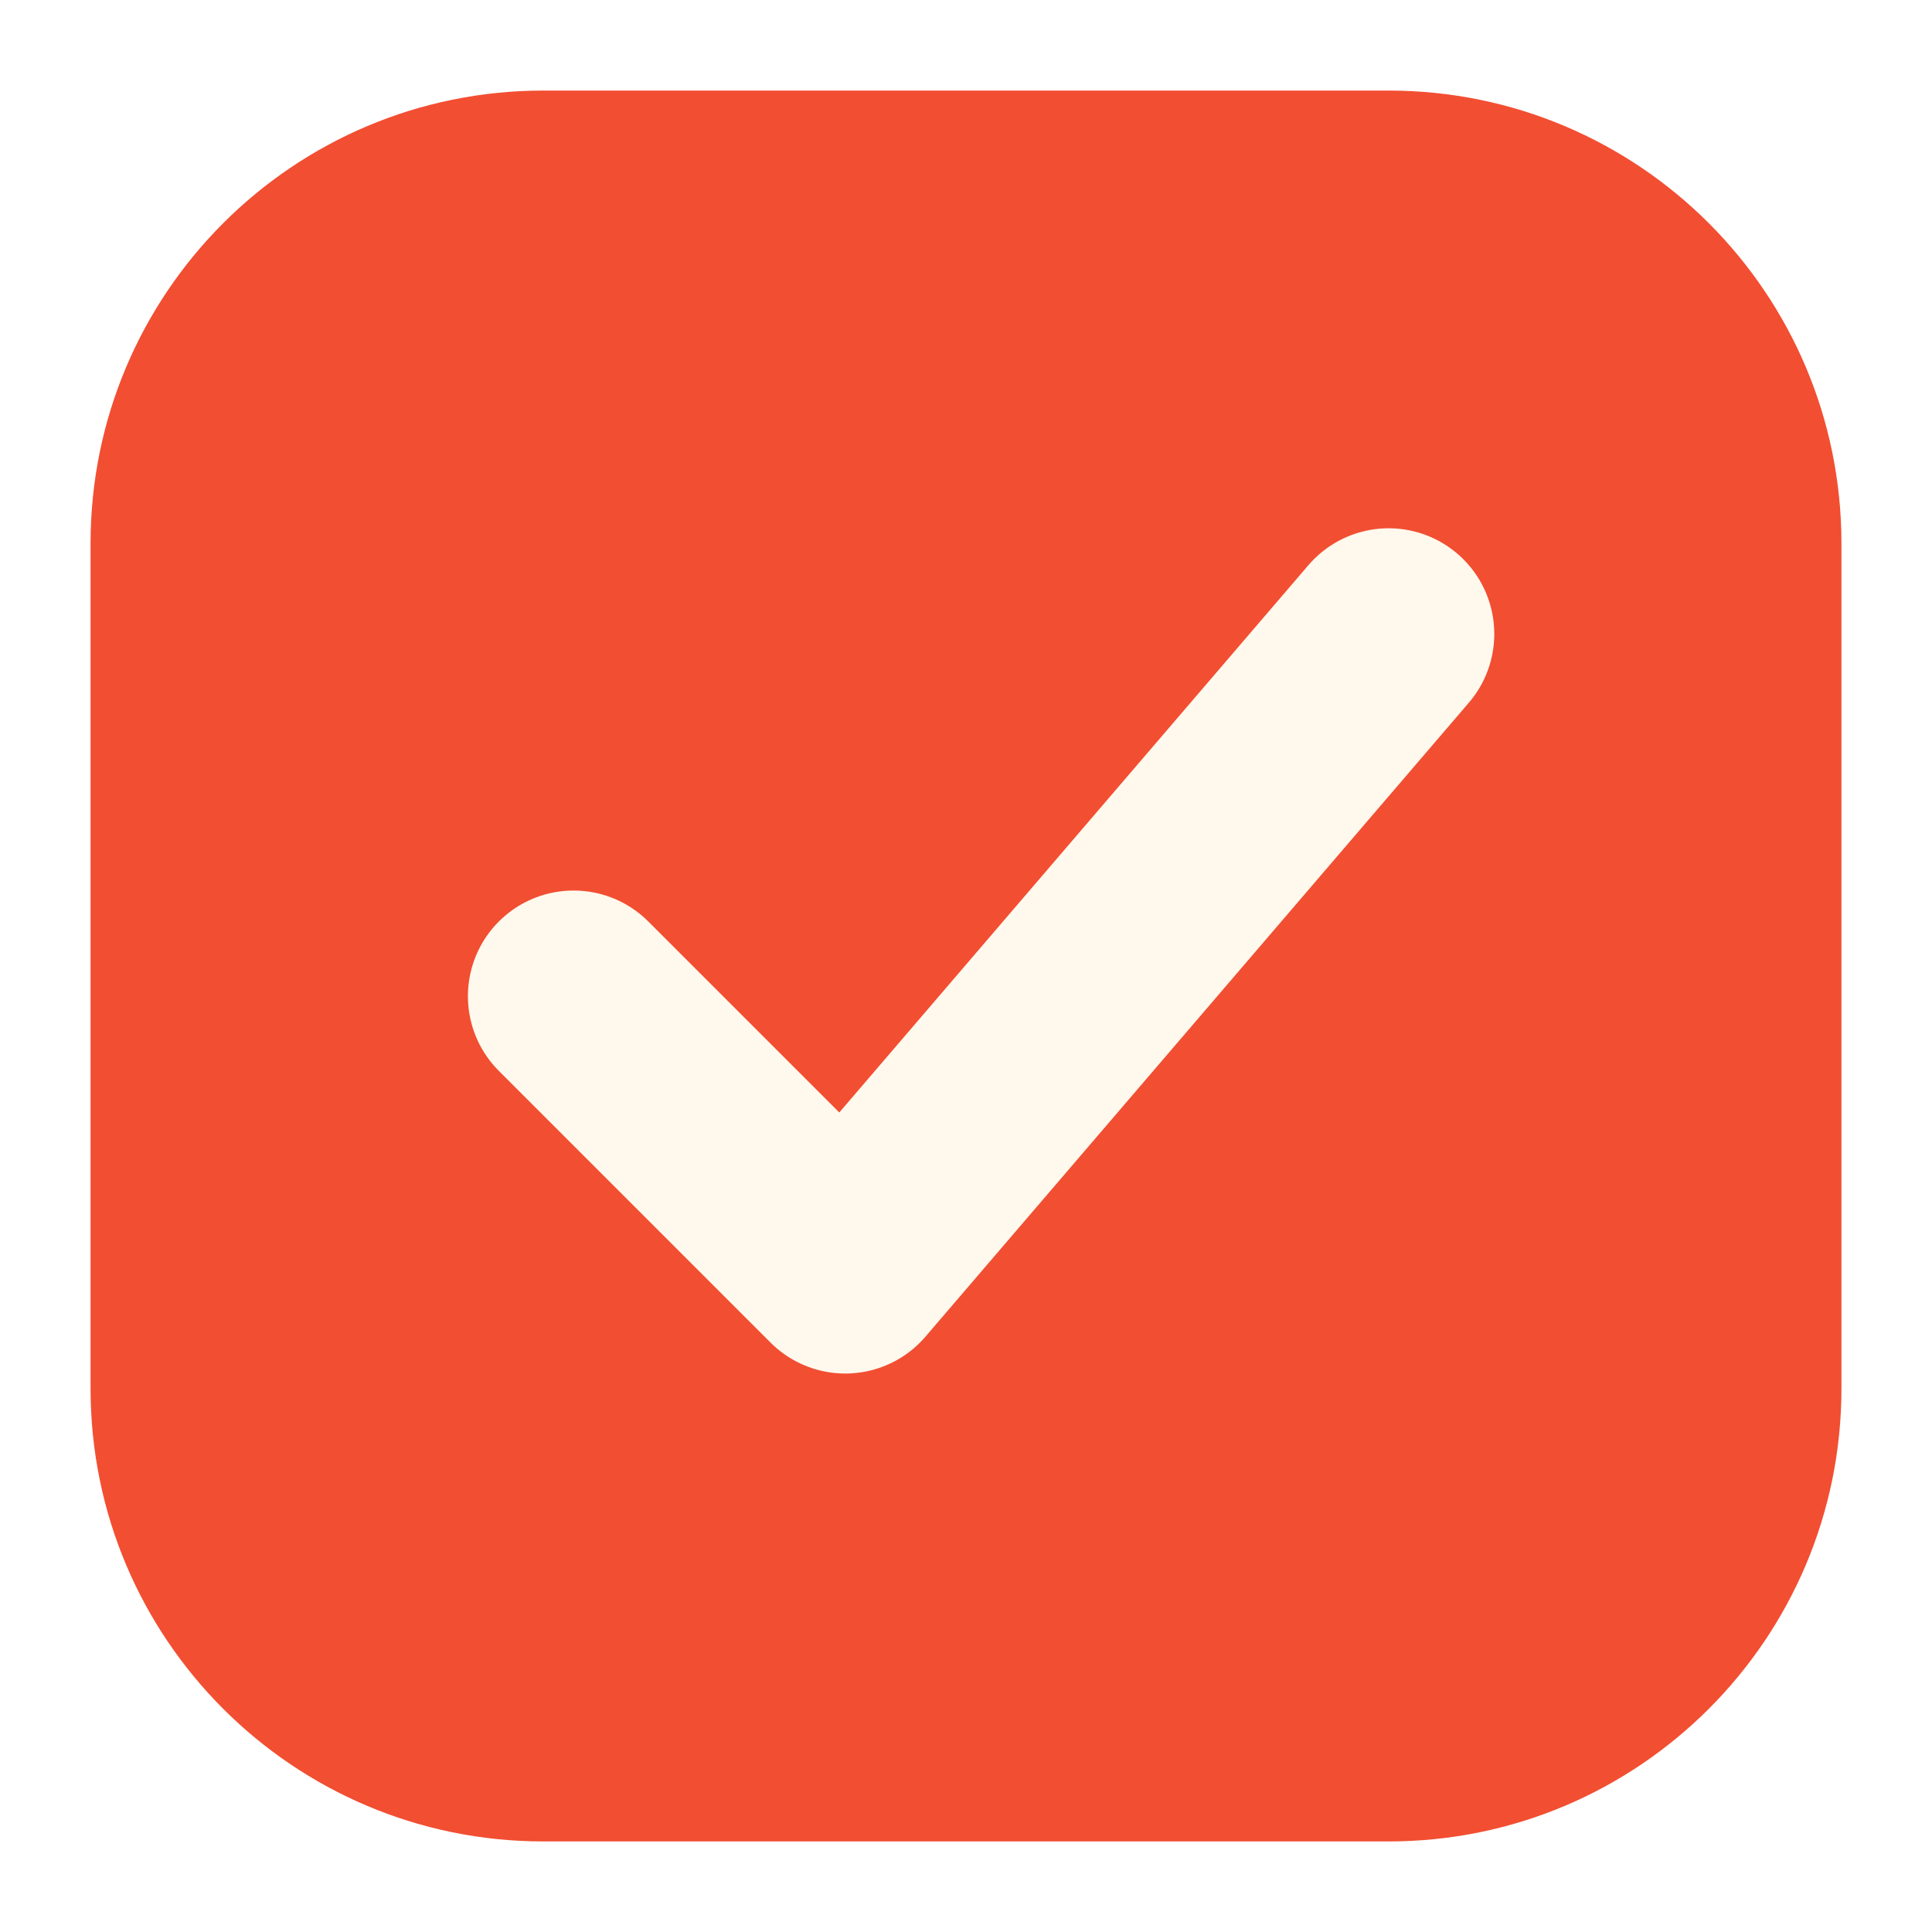
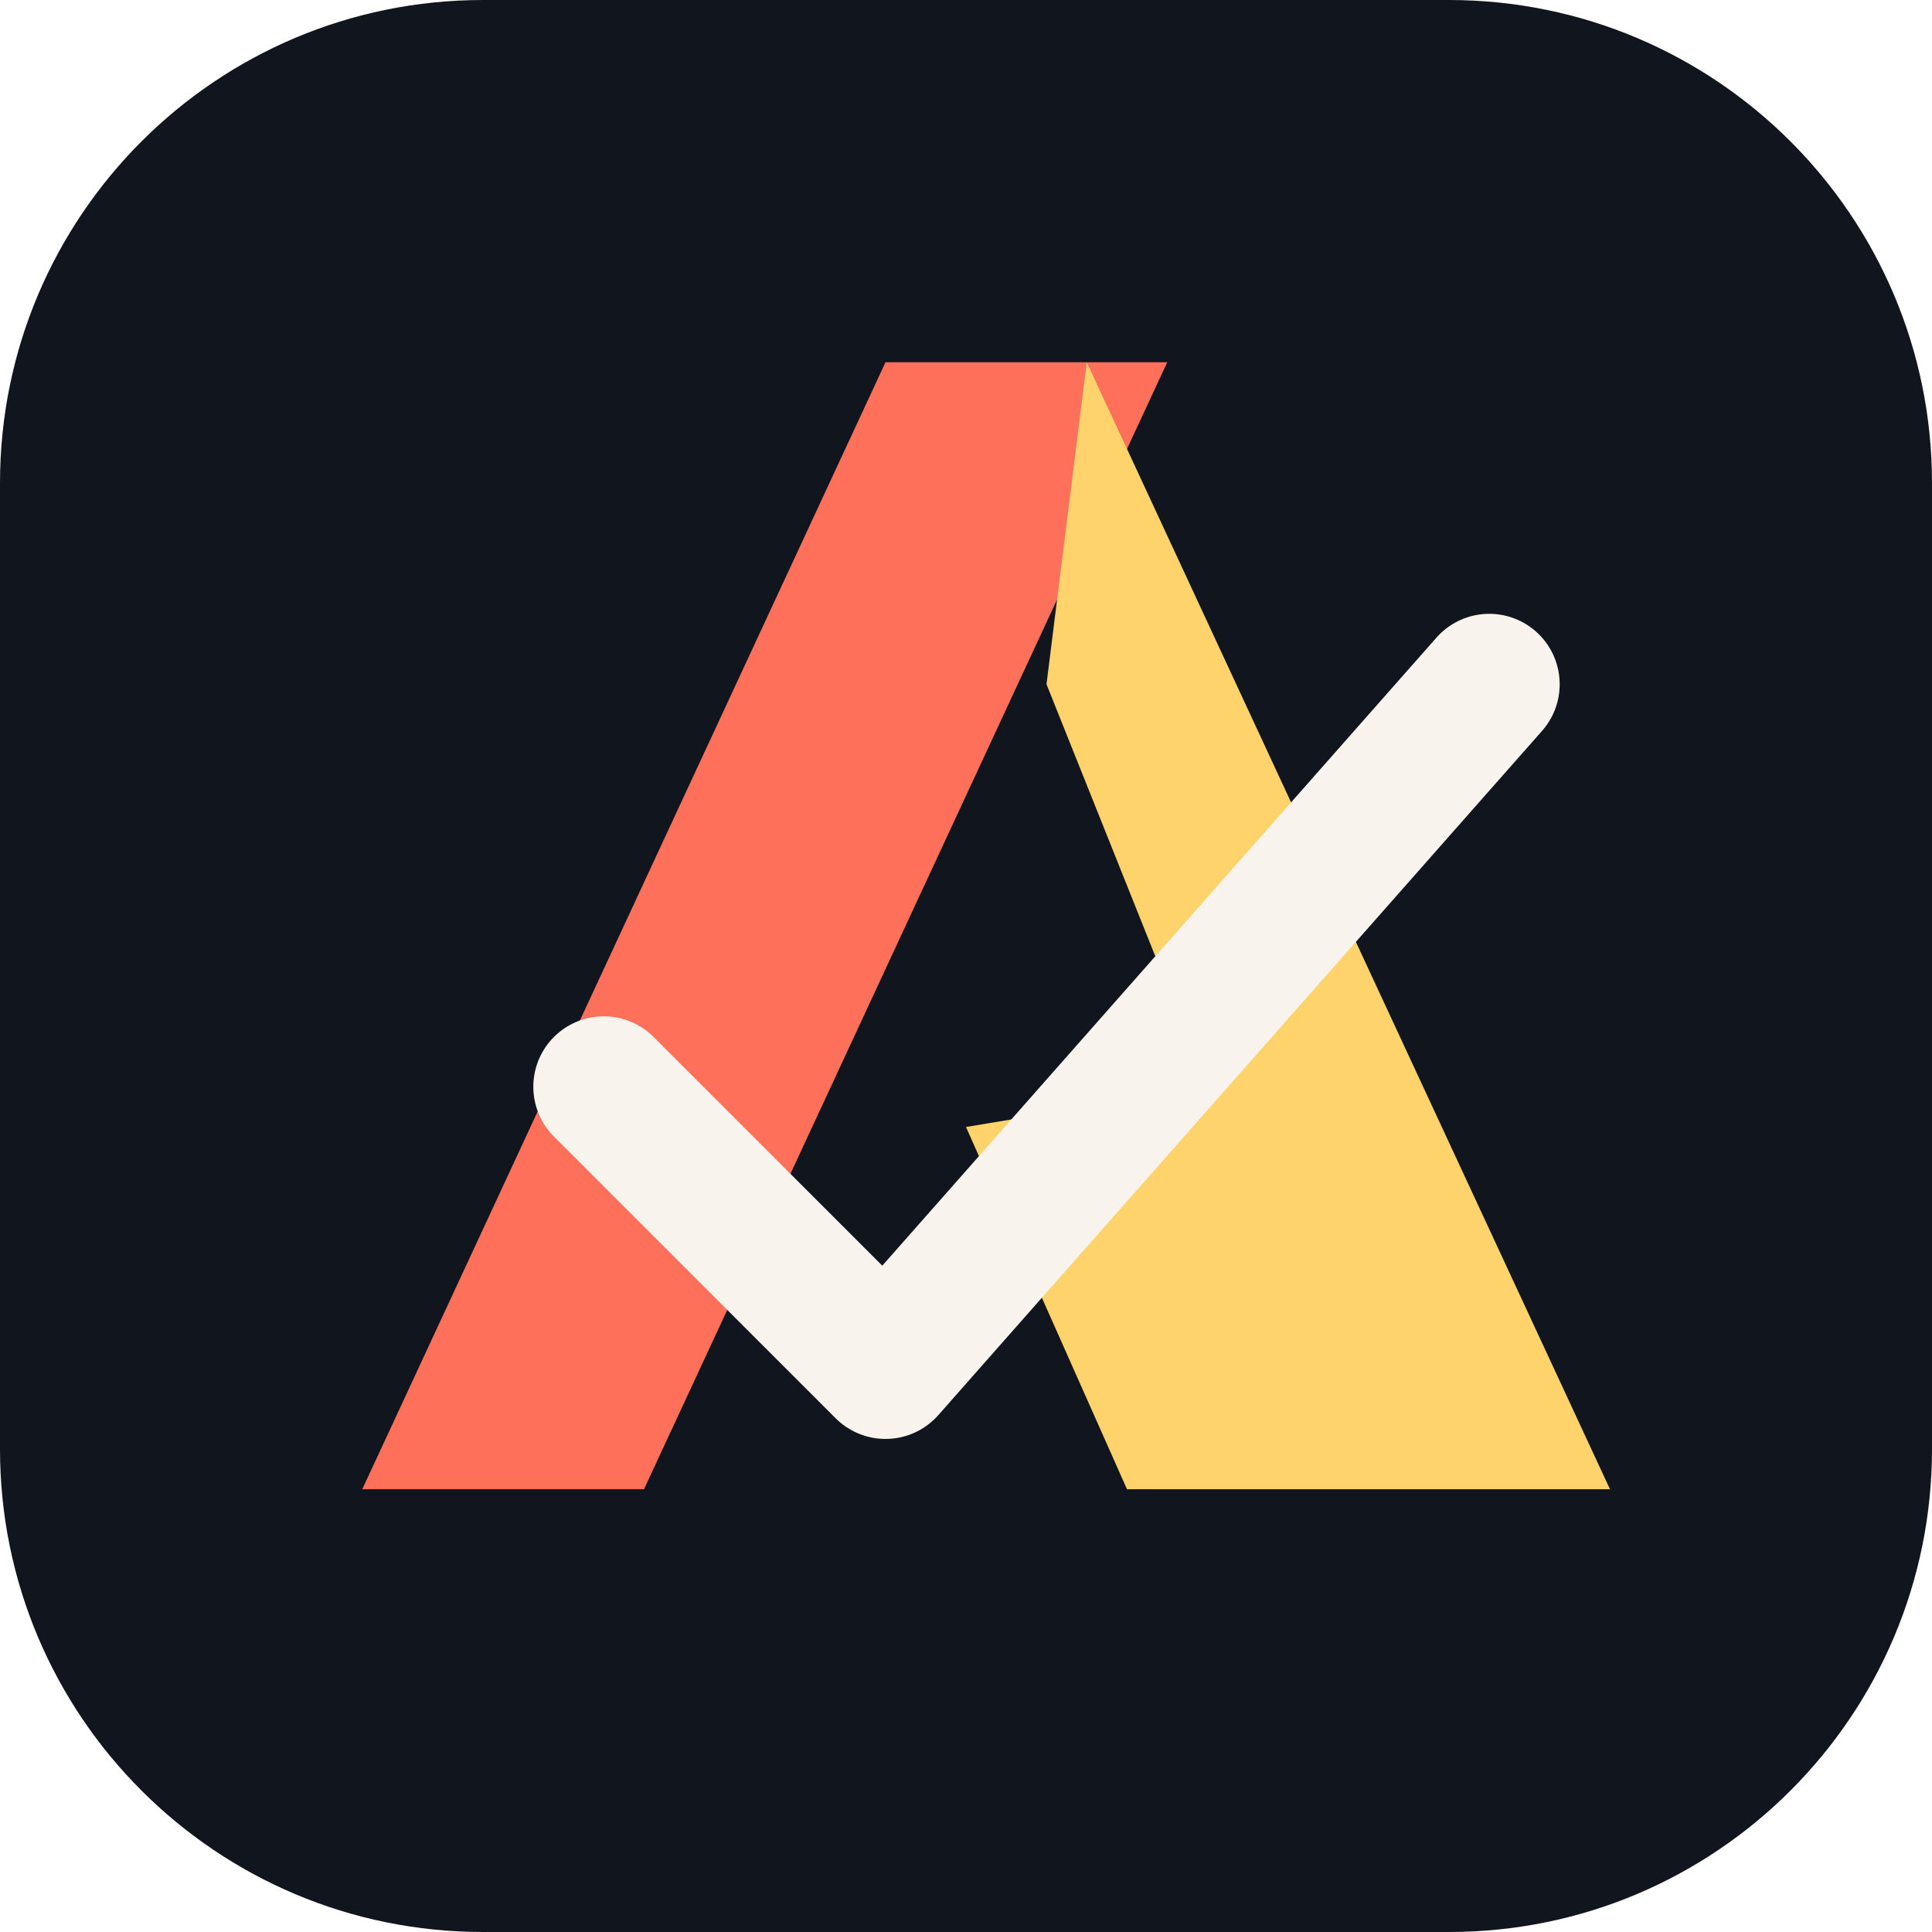
- <svg xmlns="http://www.w3.org/2000/svg" viewBox="0 0 64 64">
-   <rect x="3" y="3" width="58" height="58" rx="15" fill="#f24e32" />
-   <path d="m19 33 9 9 18-21" fill="none" stroke="#fff9ed" stroke-width="7" stroke-linecap="round" stroke-linejoin="round" />
+ <svg xmlns="http://www.w3.org/2000/svg" viewBox="0 0 48 48" fill="none">
+   <rect width="48" height="48" rx="12" fill="#11151e" />
+   <path d="M9 37 22 9h7L16 37Z" fill="#ff705a" />
+   <path d="m27 9 13 28H28l-4-9 6-1-4-10Z" fill="#ffd36b" />
+   <path d="m15 27 7 7 15-17" stroke="#f8f4ed" stroke-width="3.5" stroke-linecap="round" stroke-linejoin="round" />
</svg>
